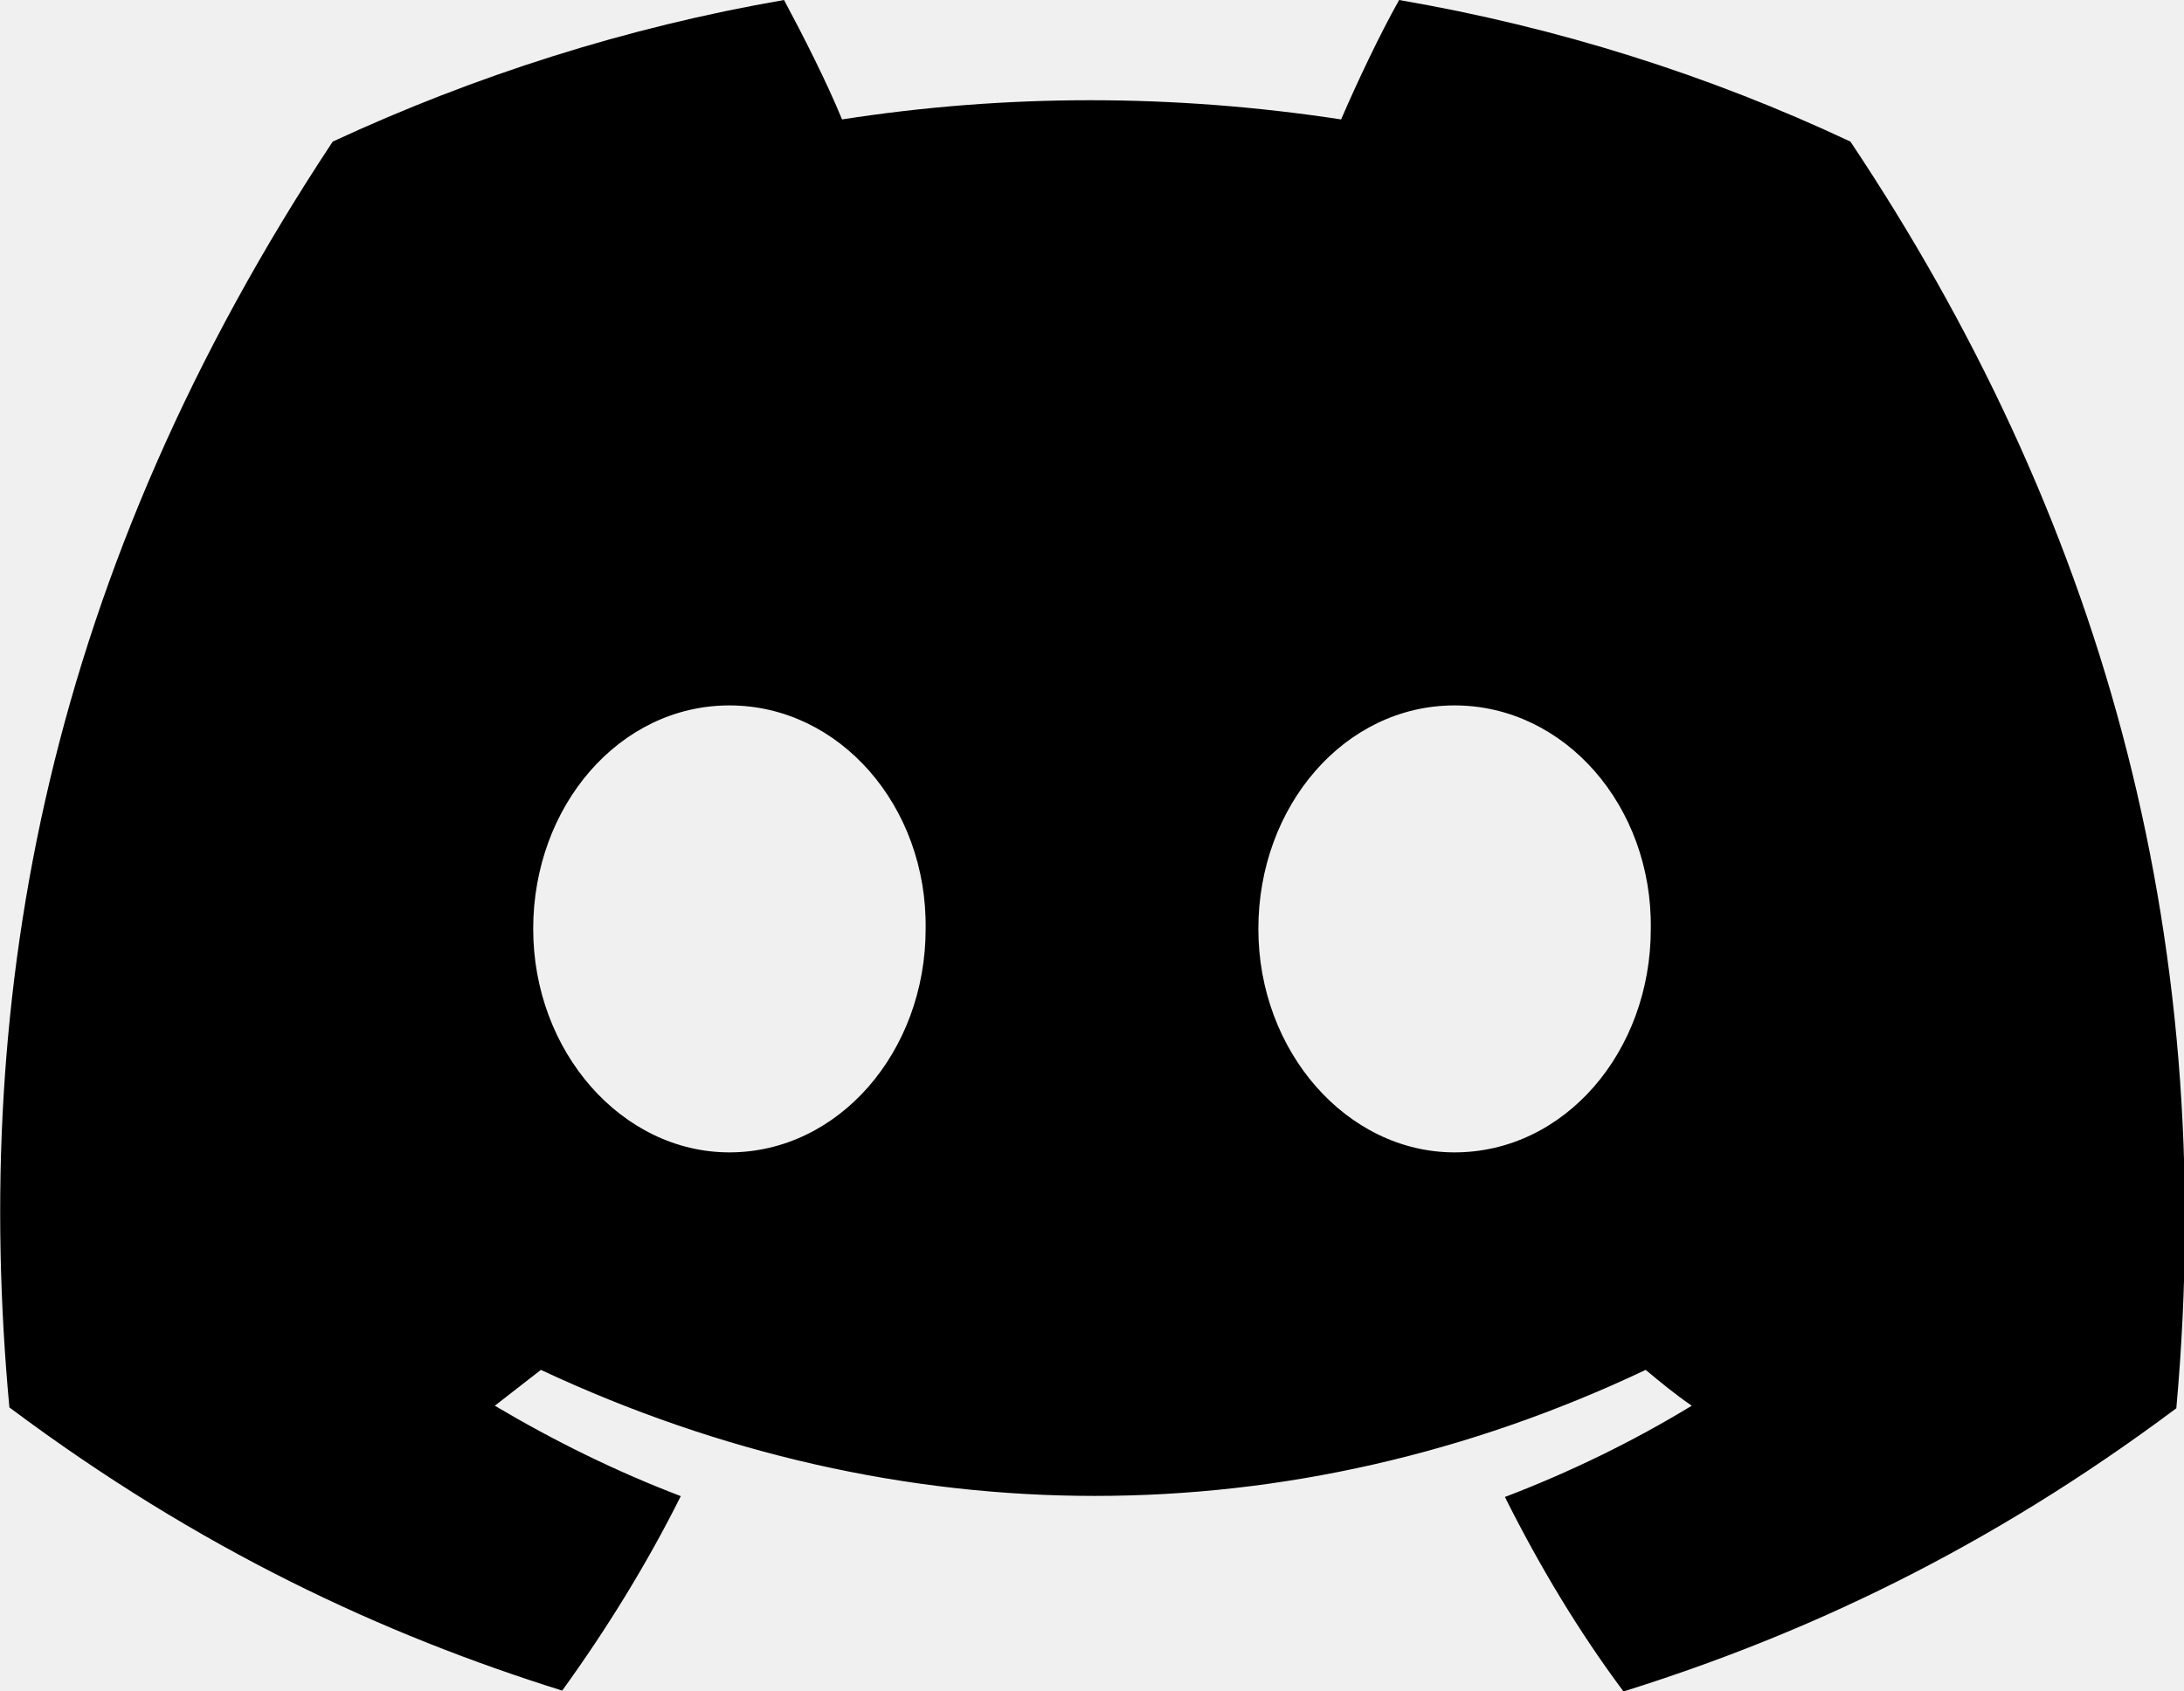
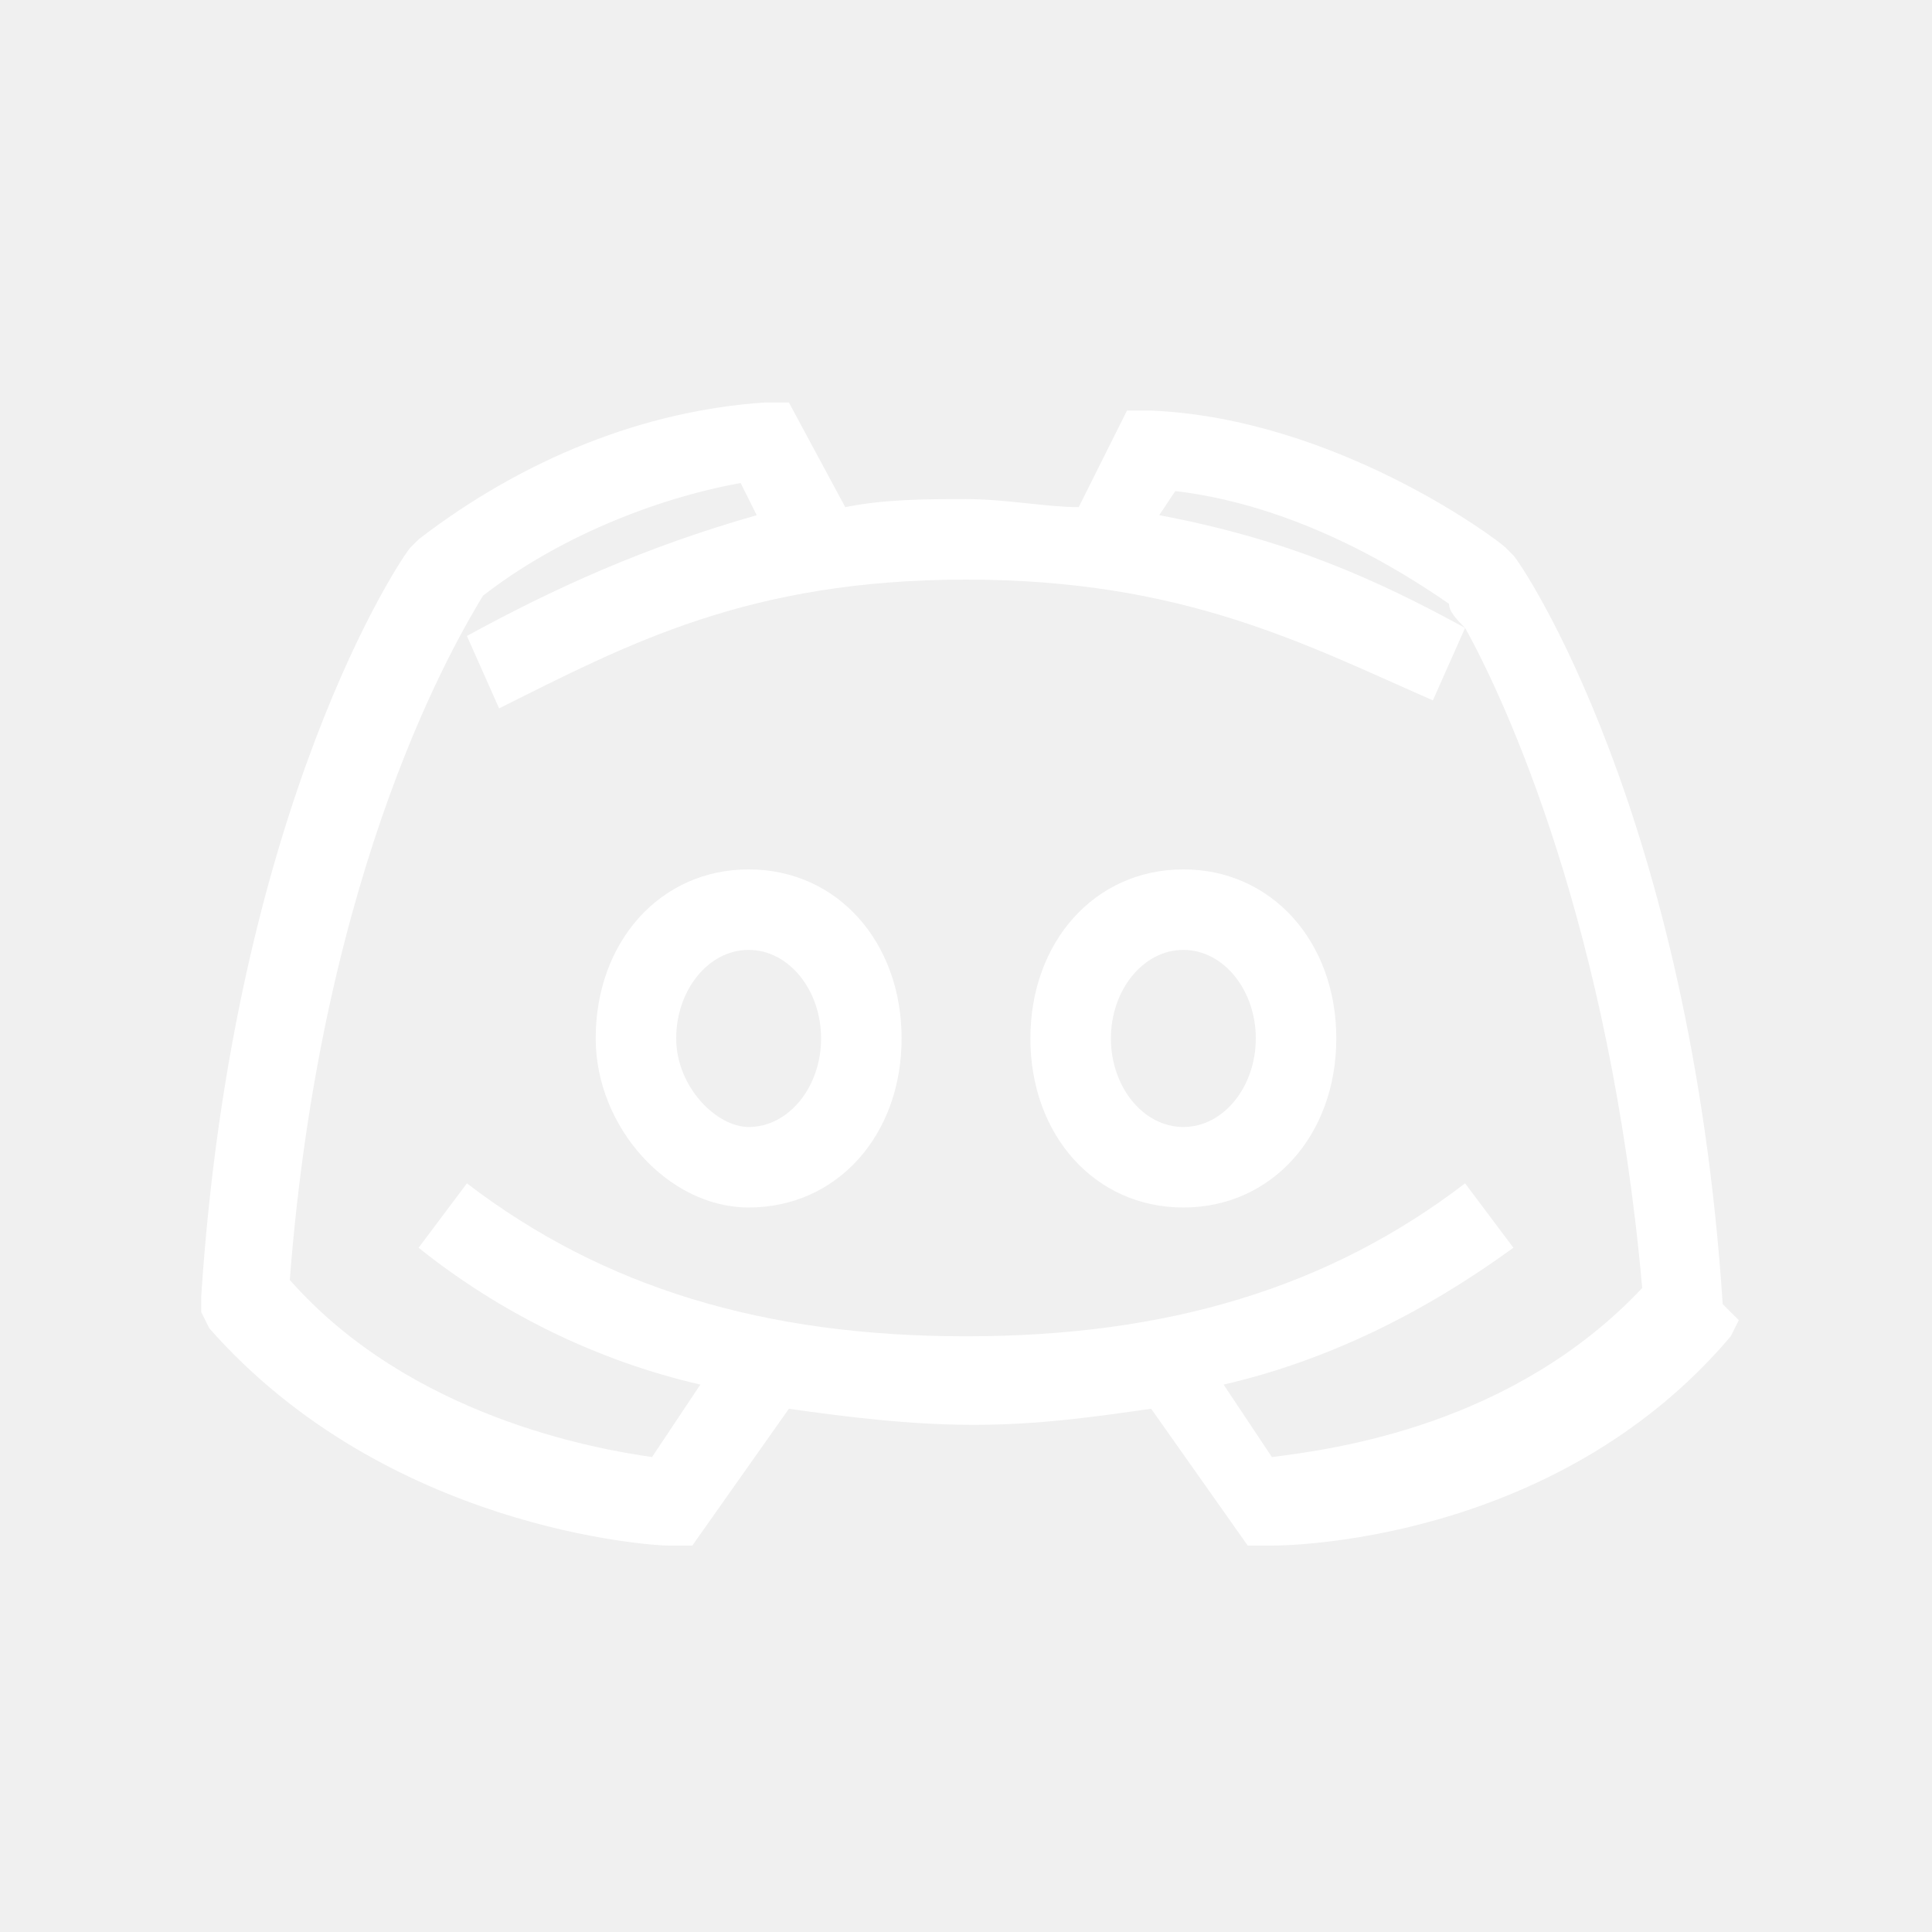
- <svg xmlns="http://www.w3.org/2000/svg" version="1.1" id="Layer_1" x="0px" y="0px" viewBox="0 0 256 198.2" style="enable-background:new 0 0 256 198.2;" xml:space="preserve">
+ <svg xmlns="http://www.w3.org/2000/svg" version="1.1" id="Layer_1" x="0px" y="0px" viewBox="0 0 24 24" style="enable-background:new 0 0 24 24;" xml:space="preserve">
+   <style type="text/css">
+ 	.st0{fill:#FFFFFF;}
+ </style>
  <g>
-     <path d="M216.9,16.6C200.3,8.8,182.6,3.2,164,0c-2.3,4.1-4.9,9.6-6.8,14c-19.7-3-39.2-3-58.5,0c-1.8-4.4-4.6-9.9-6.8-14   C73.4,3.2,55.6,8.9,39,16.6C5.6,67.1-3.4,116.4,1.1,165c22.2,16.6,43.7,26.6,64.8,33.2c5.2-7.2,9.9-14.8,13.9-22.8   c-7.6-2.9-14.9-6.5-21.8-10.6c1.8-1.4,3.6-2.8,5.4-4.2c42.1,19.7,87.9,19.7,129.5,0c1.8,1.5,3.5,2.9,5.4,4.2   c-6.9,4.2-14.3,7.8-21.9,10.7c4,8,8.6,15.7,13.9,22.8c21.1-6.6,42.6-16.6,64.8-33.2C260.2,108.7,245.8,59.9,216.9,16.6z    M85.5,135.1c-12.6,0-23-11.8-23-26.2s10.1-26.2,23-26.2s23.2,11.8,23,26.2C108.5,123.3,98.3,135.1,85.5,135.1z M170.5,135.1   c-12.6,0-23-11.8-23-26.2s10.1-26.2,23-26.2s23.2,11.8,23,26.2C193.5,123.3,183.4,135.1,170.5,135.1z" />
+     <path class="st0" d="M21.4,16.2C21,10.1,18.9,7,18.8,6.9l-0.1-0.1c-0.1-0.1-2.1-1.6-4.4-1.7H14l-0.6,1.2c-0.4,0-0.9-0.1-1.4-0.1   s-1,0-1.5,0.1L9.8,5H9.5C8,5.1,6.5,5.7,5.2,6.7L5.1,6.8C5,6.9,2.9,10,2.5,16.1v0.2l0.1,0.2c2.2,2.5,5.5,2.7,5.7,2.7h0.3l1.2-1.7   c0.7,0.1,1.5,0.2,2.3,0.2s1.5-0.1,2.2-0.2l1.2,1.7h0.3c0.1,0,3.5,0,5.7-2.6l0.1-0.2L21.4,16.2z M14.6,6.1c1.7,0.2,3.1,1.2,3.4,1.4   c0,0.1,0.1,0.2,0.2,0.3c-1.1-0.6-2.2-1.1-3.8-1.4L14.6,6.1z M15.8,18.1l-0.6-0.9c1.3-0.3,2.5-0.9,3.6-1.7l-0.6-0.8   c-1.7,1.3-3.7,1.9-6.2,1.9S7.5,16,5.8,14.7l-0.6,0.8c1,0.8,2.2,1.4,3.5,1.7l-0.6,0.9c-0.7-0.1-3-0.5-4.5-2.2C4,10.7,5.7,7.9,6,7.4   C6.9,6.7,8.1,6.2,9.2,6l0.2,0.4C8,6.8,6.9,7.3,5.8,7.9l0.4,0.9C7.8,8,9.3,7.2,12,7.2s4.2,0.8,5.8,1.5l0.4-0.9   c0.5,0.9,1.8,3.7,2.2,8.2C18.8,17.7,16.6,18,15.8,18.1z" />
+     <path class="st0" d="M9.3,10.8c-1.1,0-1.9,0.9-1.9,2.1C7.4,14,8.3,15,9.3,15c1.1,0,1.9-0.9,1.9-2.1S10.4,10.8,9.3,10.8z M9.3,14   c-0.4,0-0.9-0.5-0.9-1.1s0.4-1.1,0.9-1.1s0.9,0.5,0.9,1.1S9.8,14,9.3,14z" />
+     <path class="st0" d="M14.7,10.8c-1.1,0-1.9,0.9-1.9,2.1s0.8,2.1,1.9,2.1s1.9-0.9,1.9-2.1S15.8,10.8,14.7,10.8z M14.7,14   c-0.5,0-0.9-0.5-0.9-1.1s0.4-1.1,0.9-1.1s0.9,0.5,0.9,1.1C15.6,13.5,15.2,14,14.7,14z" />
  </g>
</svg>
